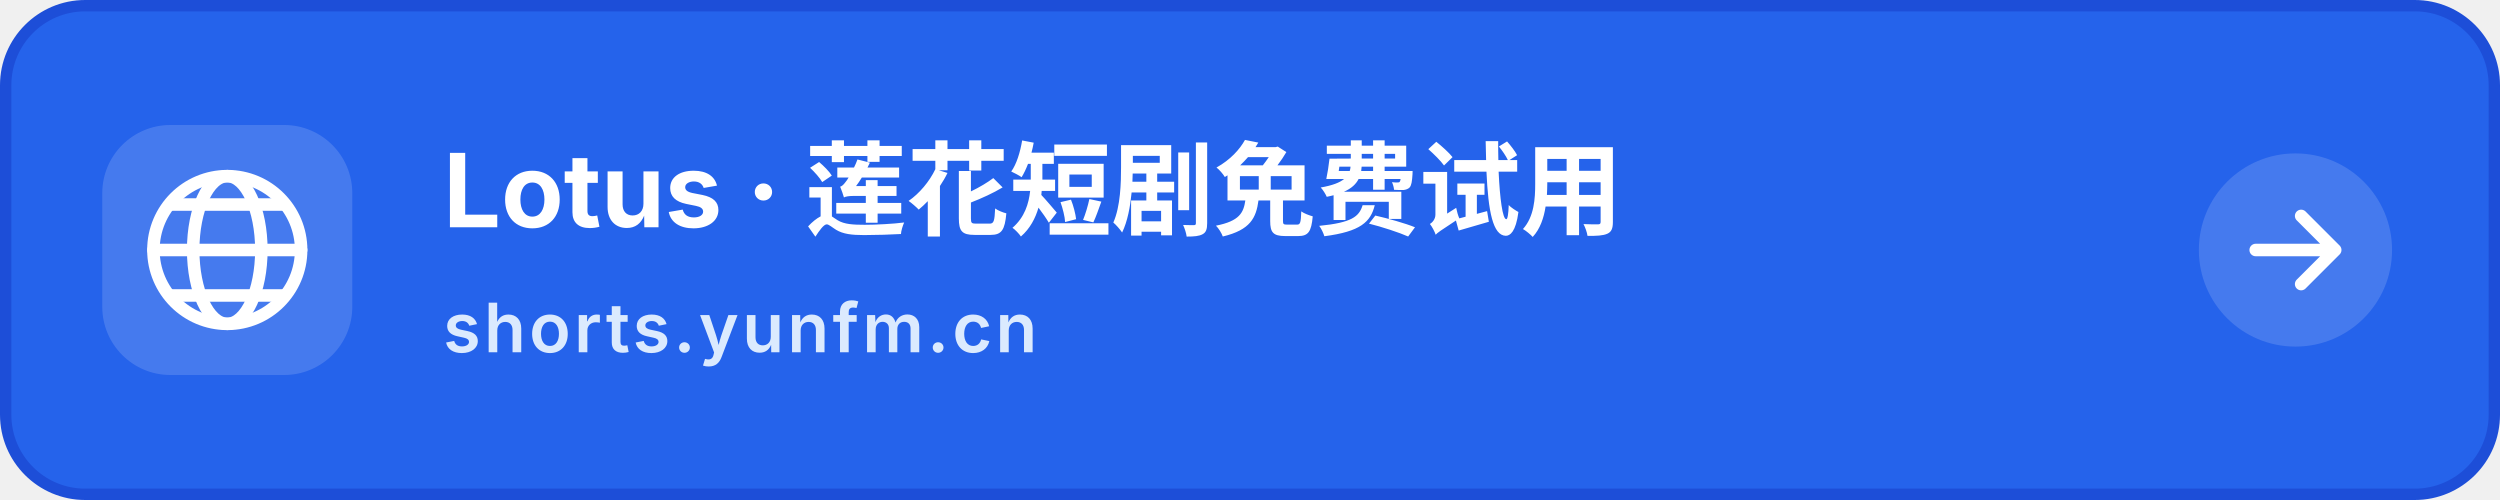
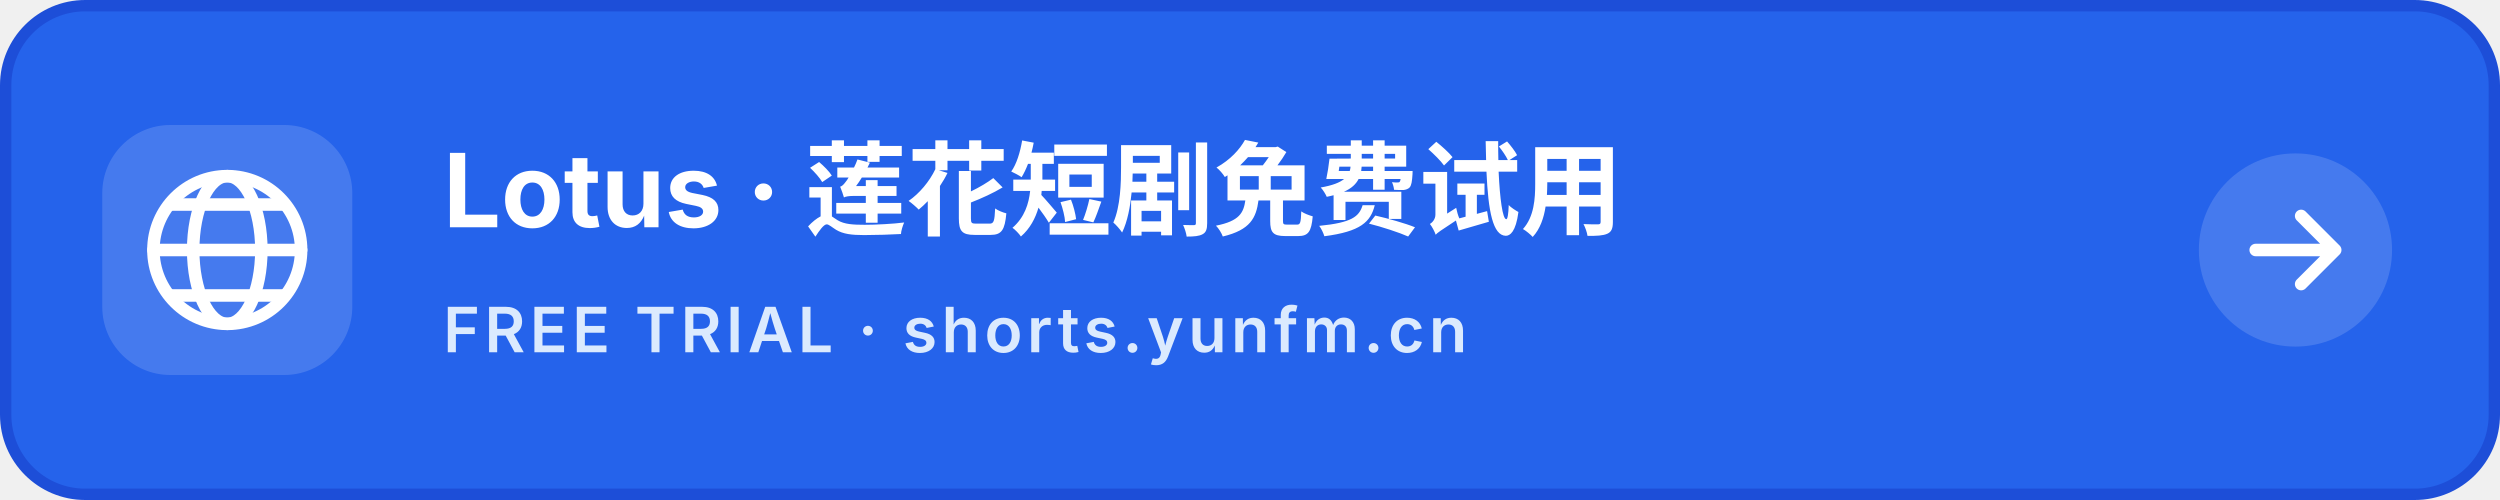
<svg xmlns="http://www.w3.org/2000/svg" width="440" height="88" viewBox="0 0 440 88" role="img" aria-labelledby="title desc">
  <rect x="1" y="1" width="438" height="86" rx="14" fill="#2563eb" stroke="#1d4ed8" stroke-width="2" />
  <rect x="18" y="22" width="44" height="44" rx="12" fill="#ffffff" fill-opacity="0.15" />
  <g fill="none" stroke="#ffffff" stroke-width="2.2" stroke-linecap="round" stroke-linejoin="round">
    <circle cx="40" cy="44" r="13" />
    <ellipse cx="40" cy="44" rx="6" ry="13" />
    <path d="M27 44h26M30 36h20M30 52h20" />
  </g>
  <g font-family="-apple-system, BlinkMacSystemFont, 'Segoe UI', 'PingFang SC', 'Microsoft YaHei', sans-serif" fill="#ffffff">
    <text x="78" y="40" font-size="18" font-weight="700">Lotus · 莲花短剧免费试用</text>
-     <text x="78" y="62" font-size="12" font-weight="600" letter-spacing="0.6" fill="#dbeafe">shorts.yunfm.cn</text>
+     <text x="78" y="62" font-size="11" font-weight="600" letter-spacing="0.8" fill="#dbeafe">FREE TRIAL · shorts.yunfm.cn</text>
  </g>
  <circle cx="404" cy="44" r="17" fill="#ffffff" fill-opacity="0.15" />
  <path d="M397 44h14m-6-6 6 6-6 6" fill="none" stroke="#ffffff" stroke-width="2.2" stroke-linecap="round" stroke-linejoin="round" />
</svg>
